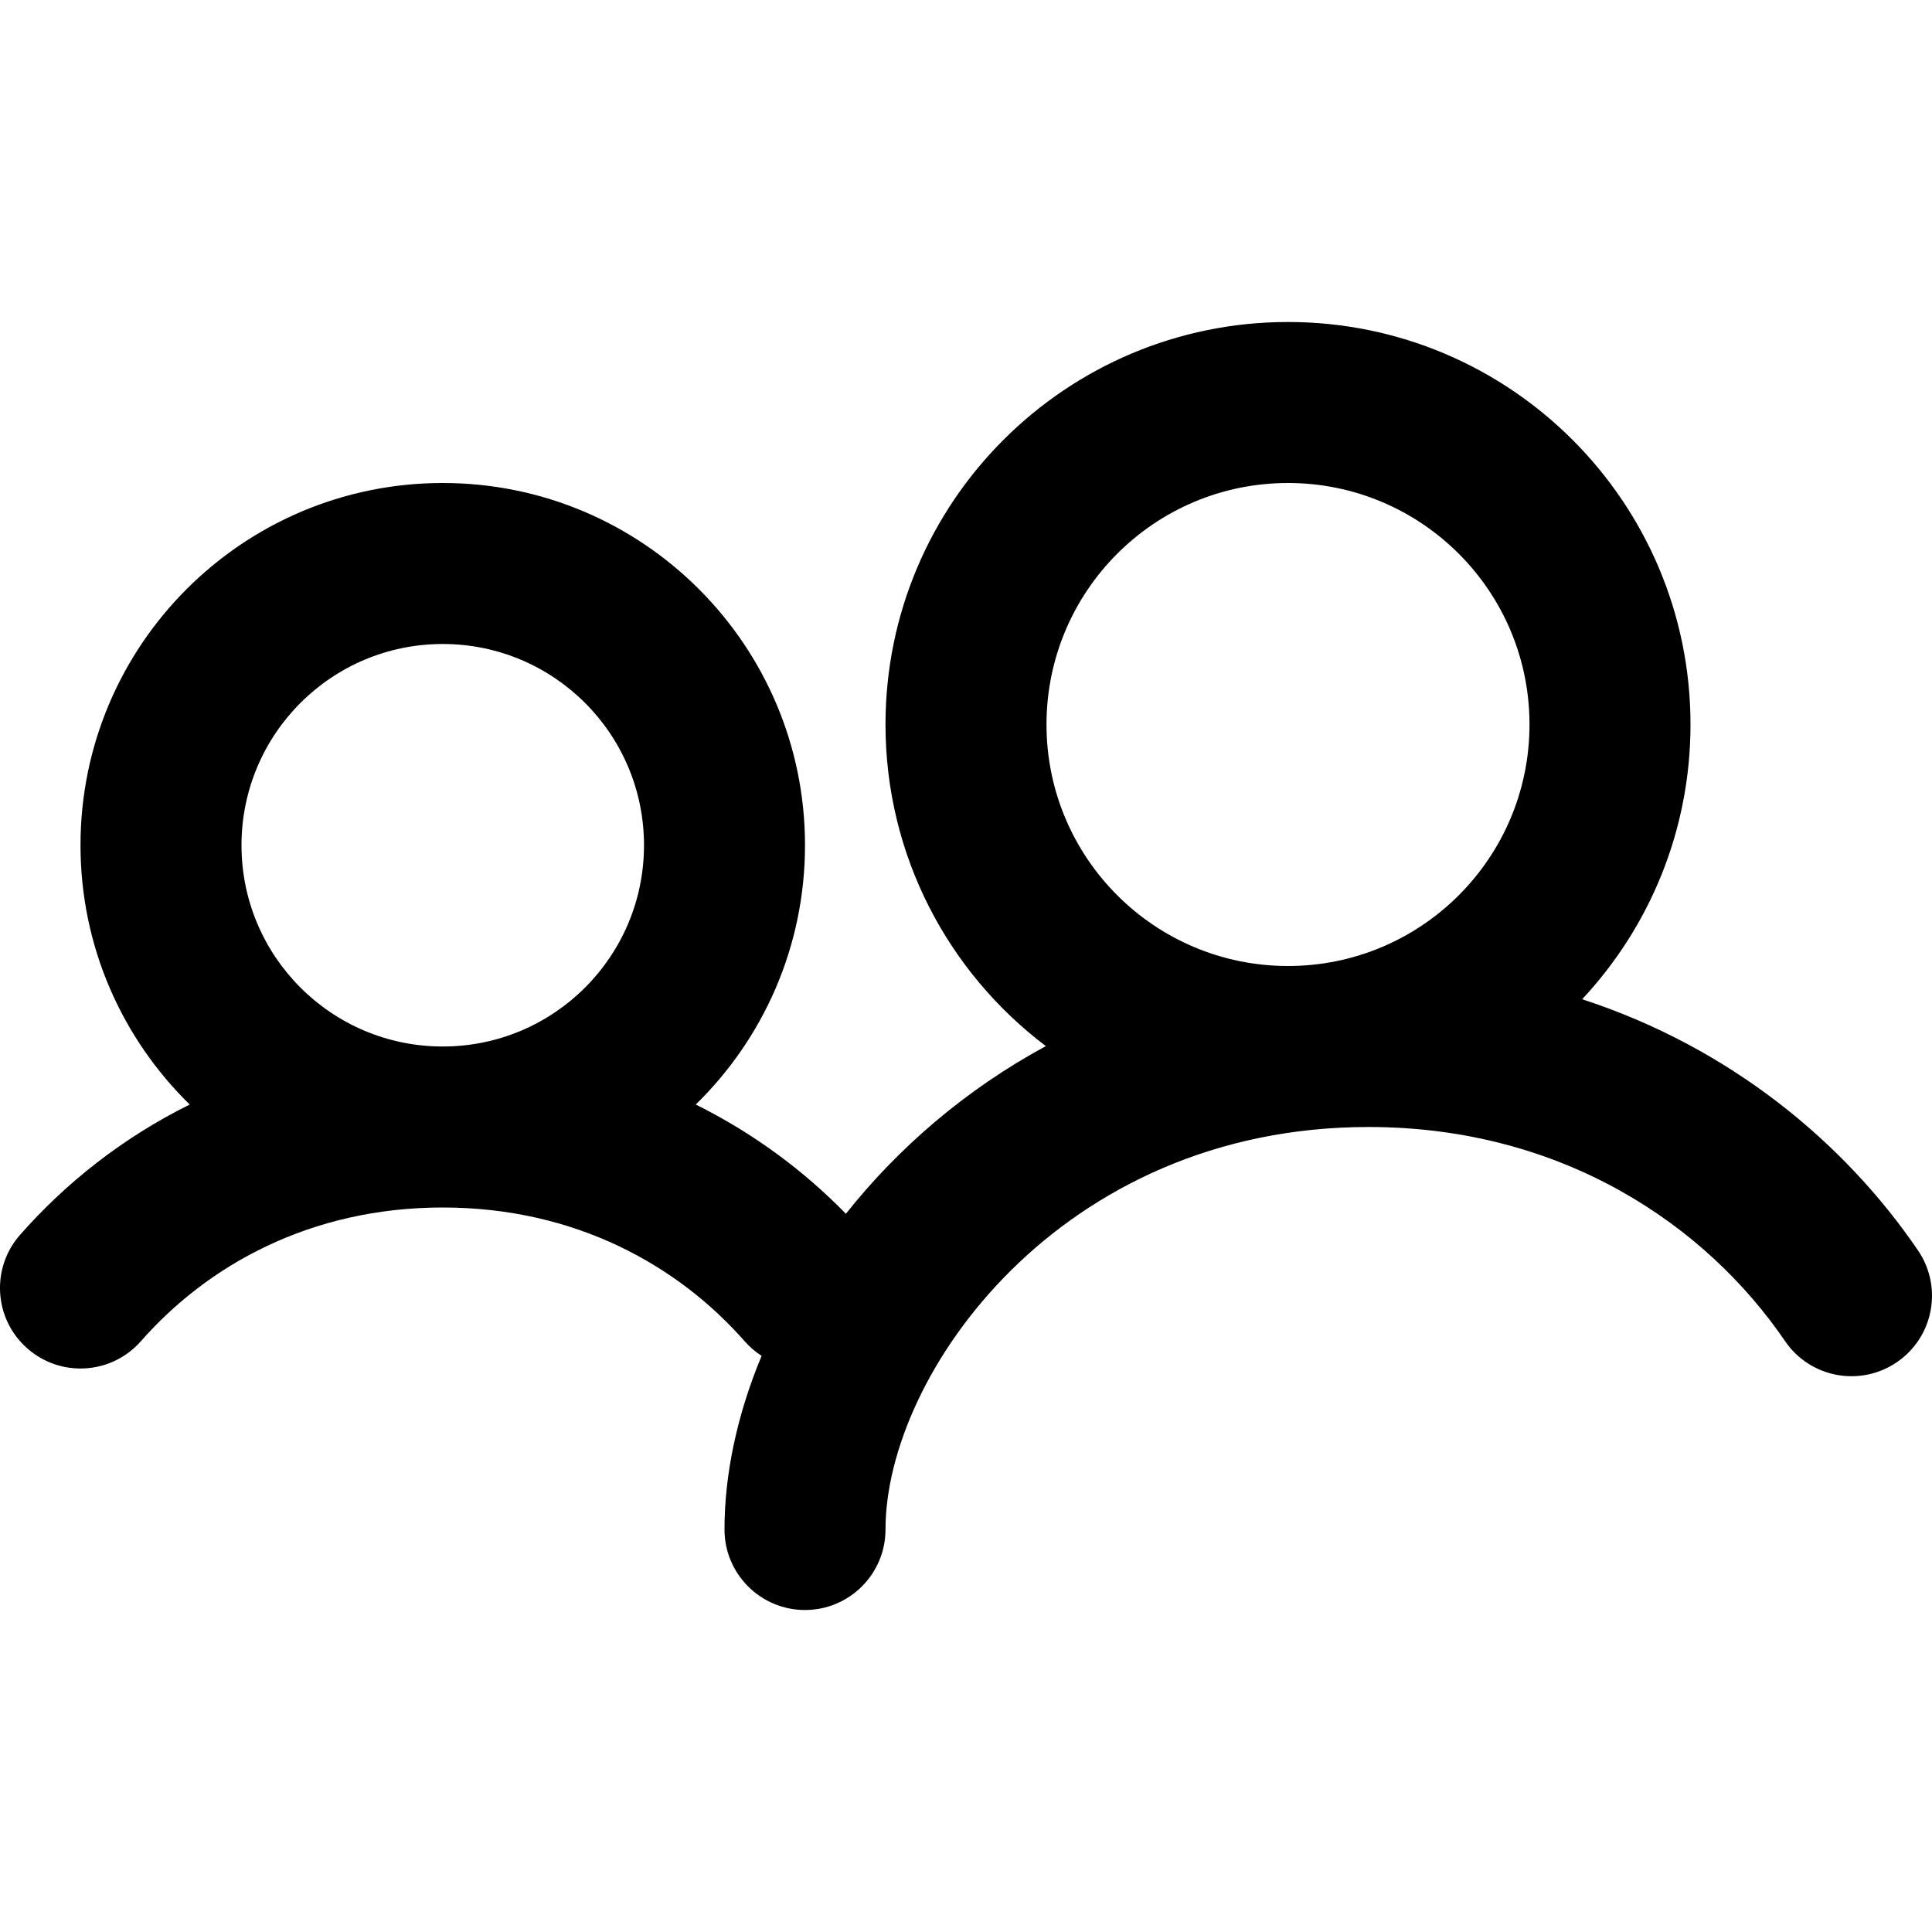
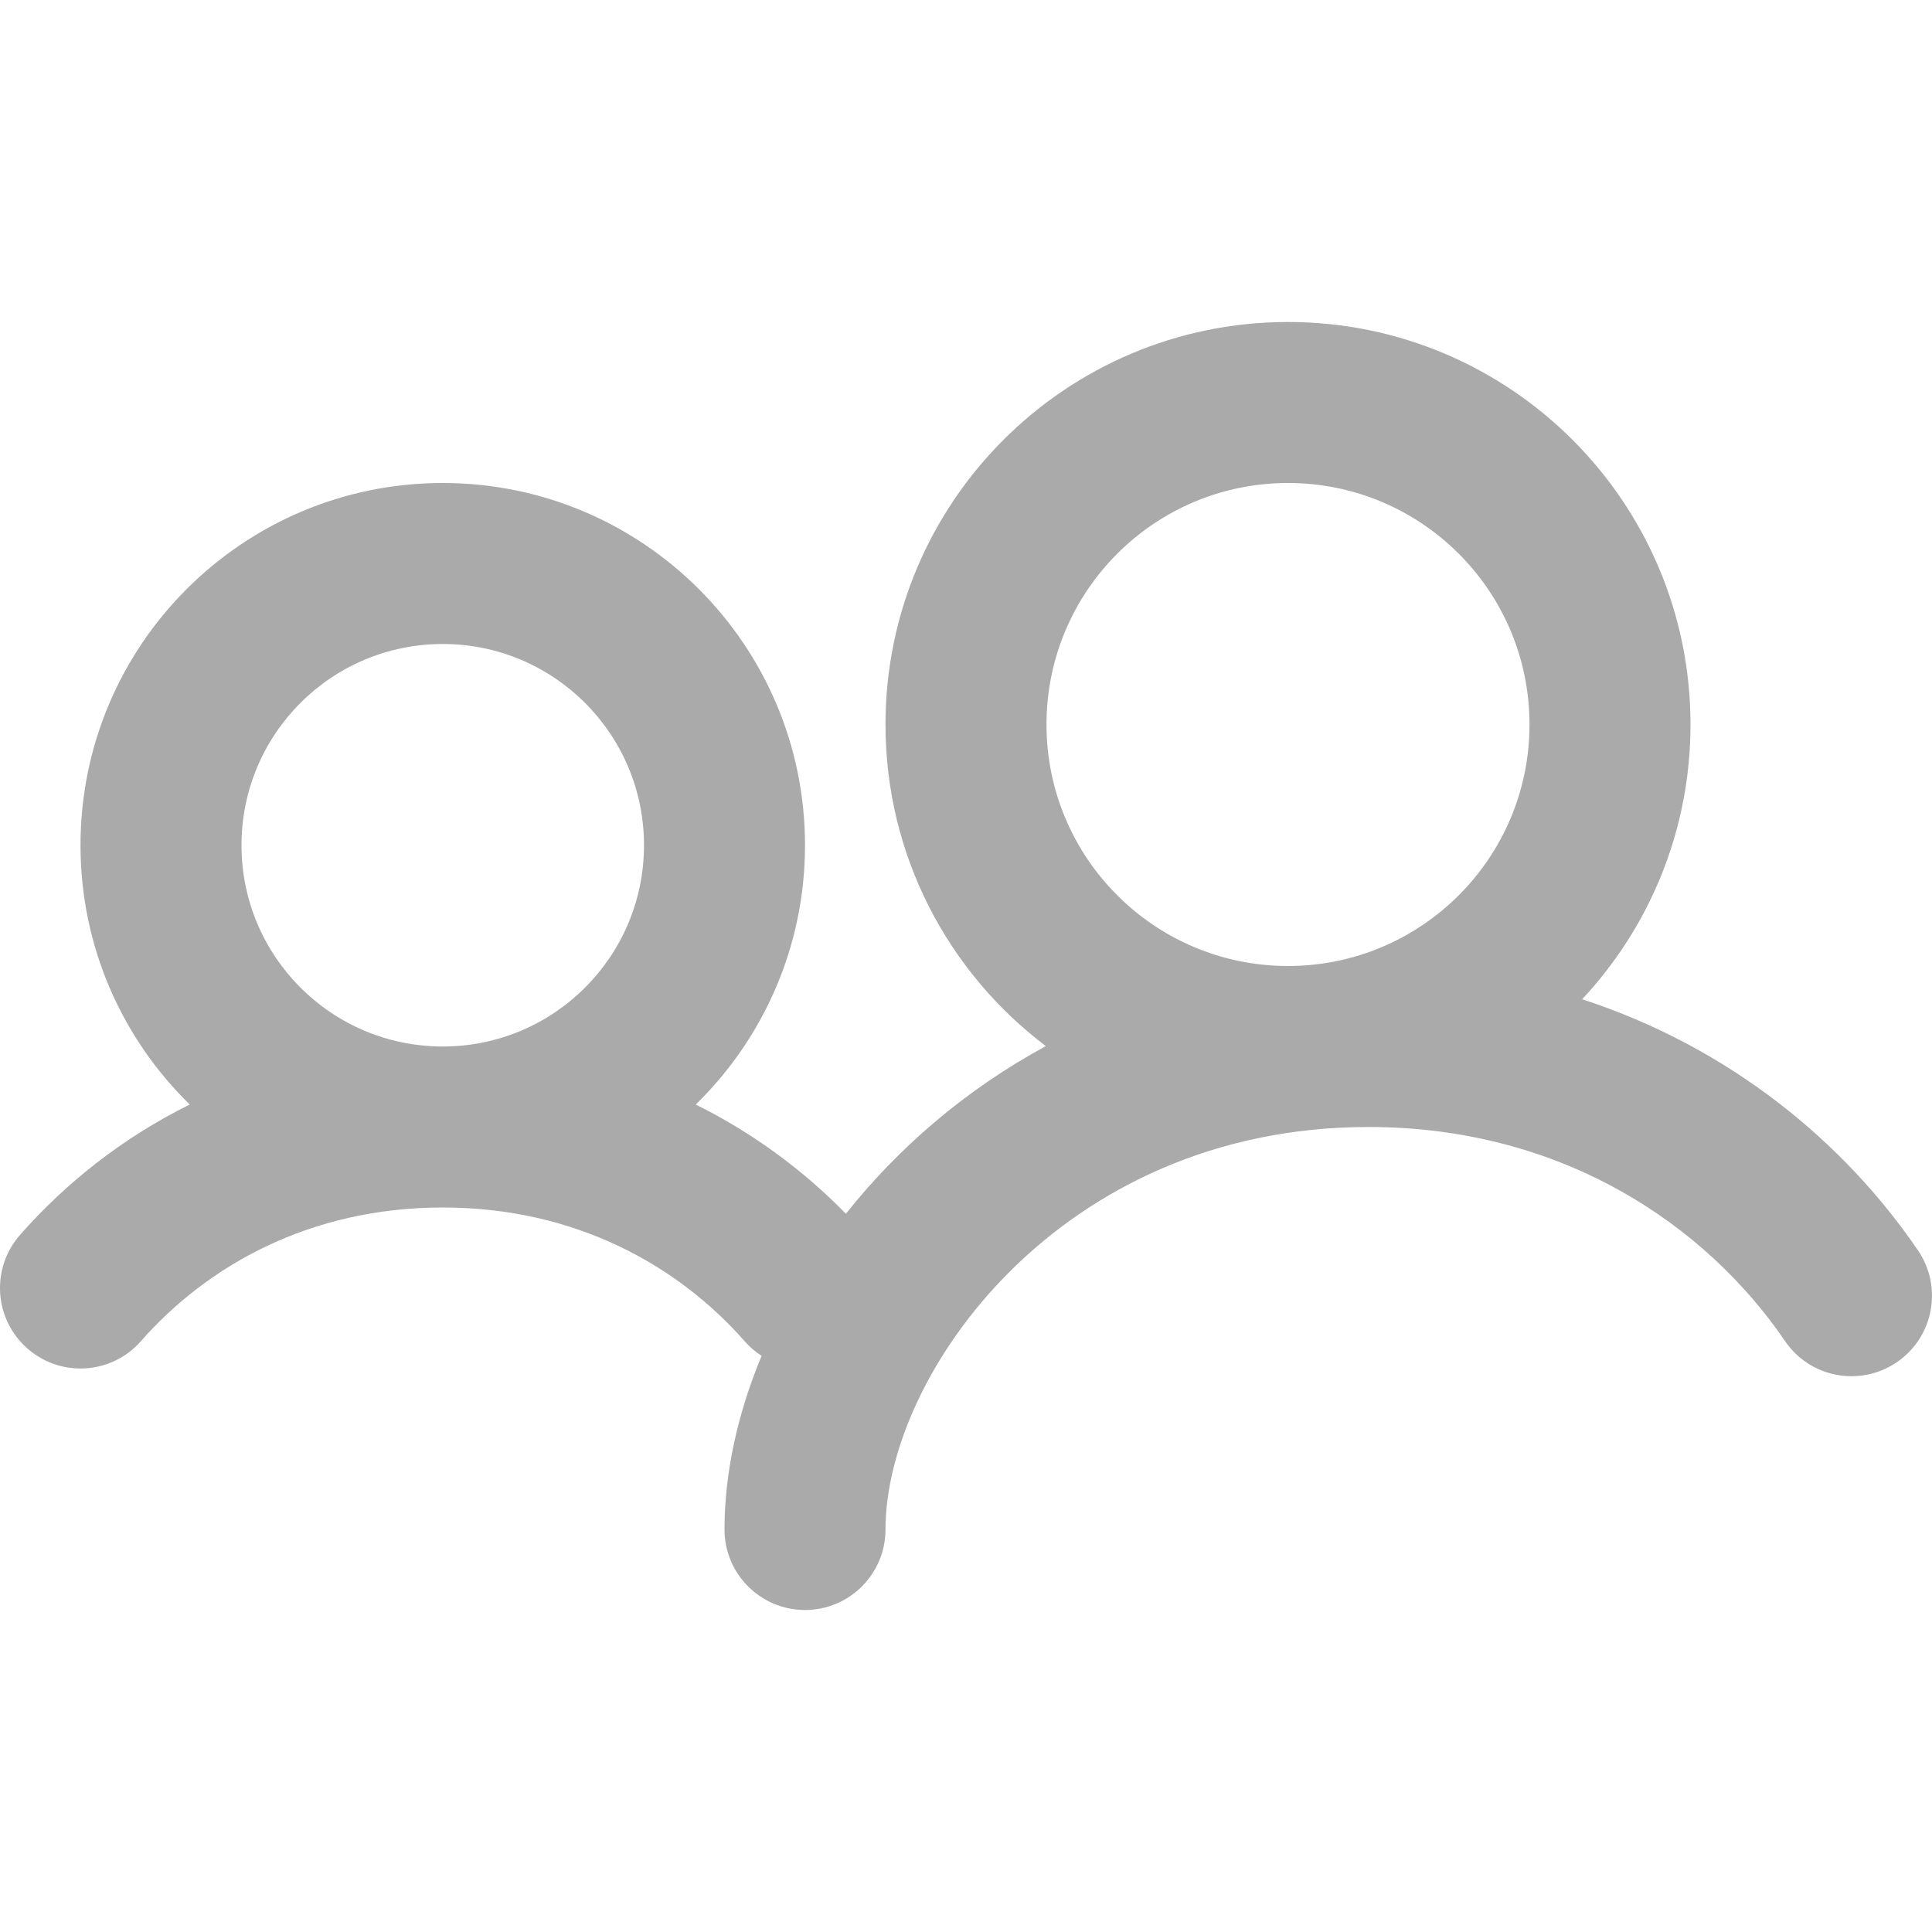
<svg xmlns="http://www.w3.org/2000/svg" width="800px" height="800px" viewBox="0 0 24 24" fill="none">
-   <path fill-rule="evenodd" clip-rule="evenodd" d="M16 6C14.343 6 13 7.343 13 9C13 10.657 14.343 12 16 12C17.657 12 19 10.657 19 9C19 7.343 17.657 6 16 6ZM11 9C11 6.239 13.239 4 16 4C18.761 4 21 6.239 21 9C21 10.319 20.489 11.519 19.654 12.413C21.495 13.012 22.918 14.199 23.826 15.533C24.137 15.989 24.02 16.611 23.563 16.922C23.107 17.233 22.485 17.116 22.174 16.659C21.198 15.227 19.418 14 17 14C13.166 14 11 17.074 11 19C11 19.552 10.552 20 10 20C9.448 20 9 19.552 9 19C9 18.308 9.158 17.57 9.461 16.843C9.384 16.793 9.312 16.732 9.249 16.66C8.428 15.726 7.154 15 5.5 15C3.846 15 2.572 15.726 1.751 16.66C1.387 17.075 0.755 17.116 0.34 16.751C-0.075 16.387 -0.116 15.755 0.249 15.34C0.809 14.703 1.518 14.136 2.357 13.721C1.52 12.903 1 11.762 1 10.5C1 8.015 3.015 6 5.5 6C7.985 6 10 8.015 10 10.5C10 11.762 9.48 12.903 8.643 13.721C9.365 14.079 9.991 14.548 10.508 15.078C11.152 14.266 11.989 13.538 12.992 12.995C11.782 12.082 11 10.632 11 9ZM3 10.5C3 9.119 4.119 8 5.5 8C6.881 8 8 9.119 8 10.5C8 11.881 6.881 13 5.5 13C4.119 13 3 11.881 3 10.5Z" fill="#000000" />
+   <path fill-rule="evenodd" clip-rule="evenodd" d="M16 6C14.343 6 13 7.343 13 9C13 10.657 14.343 12 16 12C17.657 12 19 10.657 19 9C19 7.343 17.657 6 16 6ZM11 9C11 6.239 13.239 4 16 4C18.761 4 21 6.239 21 9C21 10.319 20.489 11.519 19.654 12.413C21.495 13.012 22.918 14.199 23.826 15.533C24.137 15.989 24.02 16.611 23.563 16.922C23.107 17.233 22.485 17.116 22.174 16.659C21.198 15.227 19.418 14 17 14C13.166 14 11 17.074 11 19C11 19.552 10.552 20 10 20C9.448 20 9 19.552 9 19C9 18.308 9.158 17.57 9.461 16.843C9.384 16.793 9.312 16.732 9.249 16.66C8.428 15.726 7.154 15 5.5 15C3.846 15 2.572 15.726 1.751 16.66C1.387 17.075 0.755 17.116 0.34 16.751C-0.075 16.387 -0.116 15.755 0.249 15.34C0.809 14.703 1.518 14.136 2.357 13.721C1.52 12.903 1 11.762 1 10.5C1 8.015 3.015 6 5.5 6C7.985 6 10 8.015 10 10.5C10 11.762 9.48 12.903 8.643 13.721C9.365 14.079 9.991 14.548 10.508 15.078C11.152 14.266 11.989 13.538 12.992 12.995C11.782 12.082 11 10.632 11 9ZM3 10.5C3 9.119 4.119 8 5.5 8C6.881 8 8 9.119 8 10.5C8 11.881 6.881 13 5.5 13C4.119 13 3 11.881 3 10.5Z" fill="#aaaaaa" />
</svg>
